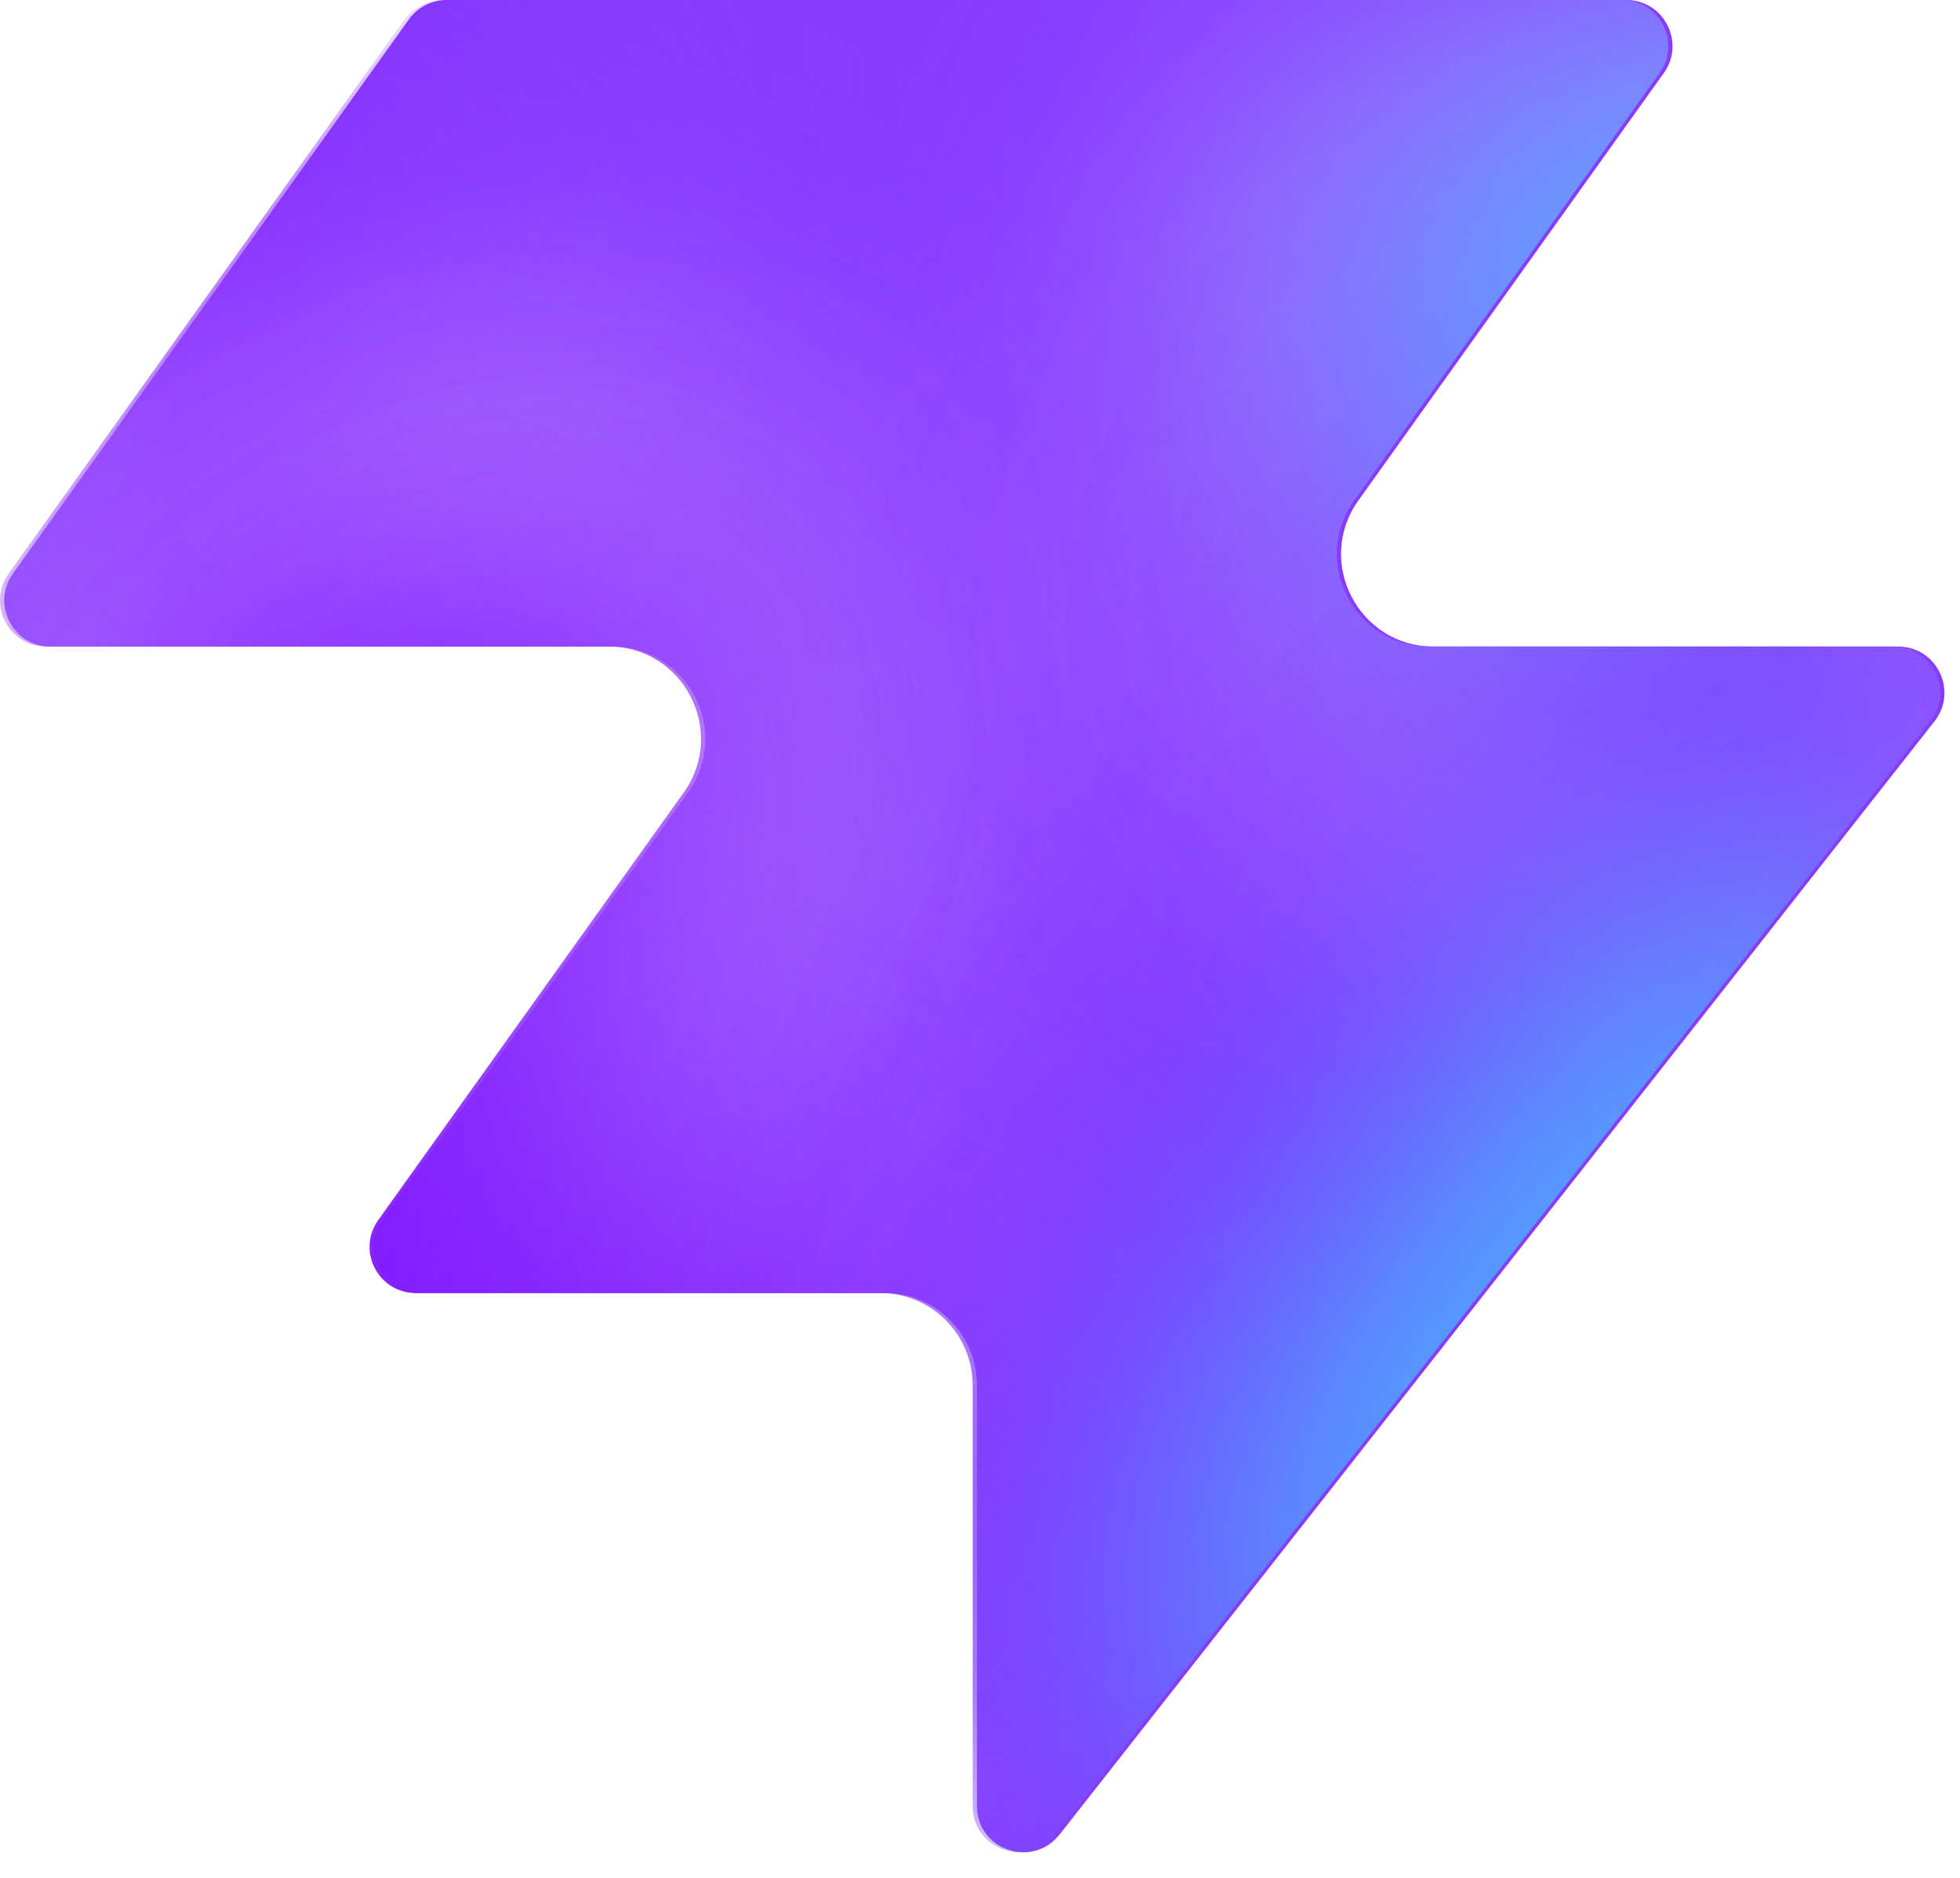
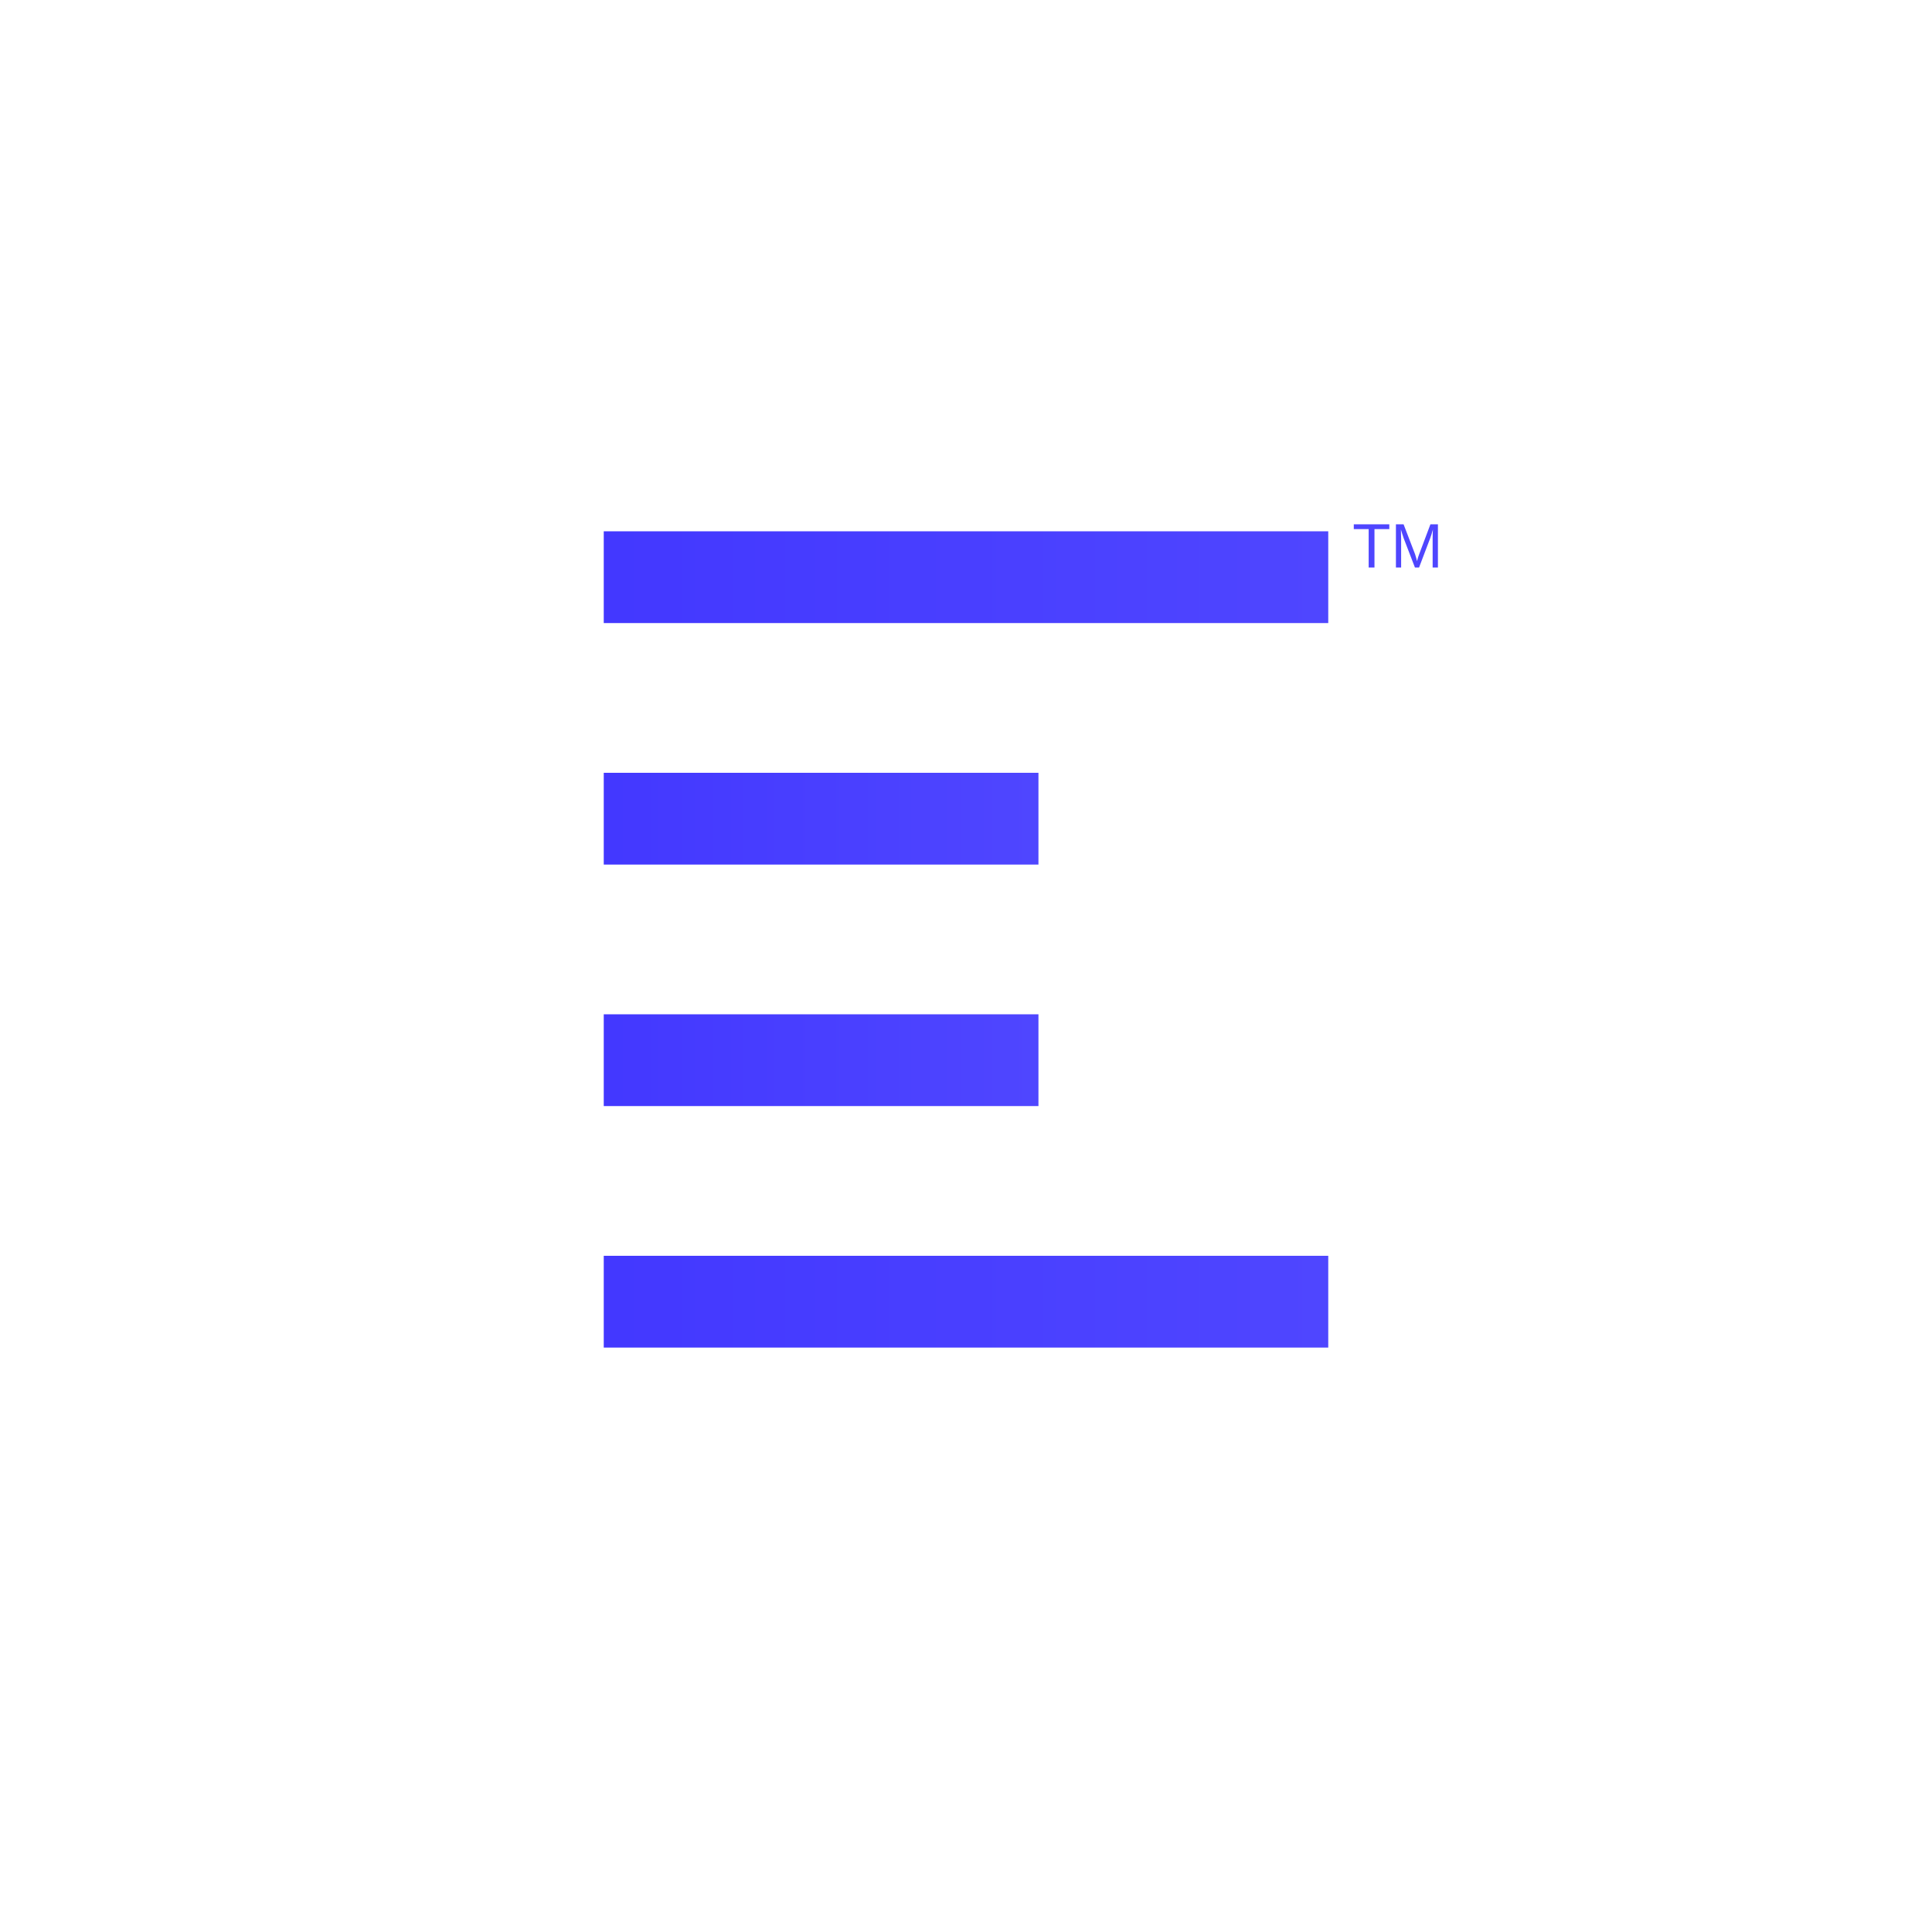
- <svg xmlns="http://www.w3.org/2000/svg" width="48" height="46" fill="none" viewBox="0 0 48 46">
-   <path fill="#863bff" d="M25.946 44.938c-.664.845-2.021.375-2.021-.698V33.937a2.26 2.26 0 0 0-2.262-2.262H10.287c-.92 0-1.456-1.04-.92-1.788l7.48-10.471c1.07-1.497 0-3.578-1.842-3.578H1.237c-.92 0-1.456-1.04-.92-1.788L10.013.474c.214-.297.556-.474.92-.474h28.894c.92 0 1.456 1.04.92 1.788l-7.48 10.471c-1.07 1.498 0 3.579 1.842 3.579h11.377c.943 0 1.473 1.088.89 1.83L25.947 44.94z" style="fill:#863bff;fill:color(display-p3 .525 .23 1);fill-opacity:1" />
-   <mask id="a" width="48" height="46" x="0" y="0" maskUnits="userSpaceOnUse" style="mask-type:alpha">
-     <path fill="#000" d="M25.842 44.938c-.664.844-2.021.375-2.021-.698V33.937a2.26 2.26 0 0 0-2.262-2.262H10.183c-.92 0-1.456-1.04-.92-1.788l7.48-10.471c1.07-1.498 0-3.579-1.842-3.579H1.133c-.92 0-1.456-1.04-.92-1.787L9.91.473c.214-.297.556-.474.92-.474h28.894c.92 0 1.456 1.04.92 1.788l-7.48 10.471c-1.07 1.498 0 3.578 1.842 3.578h11.377c.943 0 1.473 1.088.89 1.832L25.843 44.94z" style="fill:#000;fill-opacity:1" />
-   </mask>
-   <g mask="url(#a)">
-     <g filter="url(#b)">
-       <ellipse cx="5.508" cy="14.704" fill="#ede6ff" rx="5.508" ry="14.704" style="fill:#ede6ff;fill:color(display-p3 .927 .903 1);fill-opacity:1" transform="matrix(.00324 1 1 -.00324 -4.47 31.516)" />
-     </g>
-     <g filter="url(#c)">
-       <ellipse cx="10.399" cy="29.851" fill="#ede6ff" rx="10.399" ry="29.851" style="fill:#ede6ff;fill:color(display-p3 .927 .903 1);fill-opacity:1" transform="matrix(.00324 1 1 -.00324 -39.328 7.883)" />
-     </g>
-     <g filter="url(#d)">
-       <ellipse cx="5.508" cy="30.487" fill="#7e14ff" rx="5.508" ry="30.487" style="fill:#7e14ff;fill:color(display-p3 .492 .077 1);fill-opacity:1" transform="rotate(89.814 -25.913 -14.639)scale(1 -1)" />
-     </g>
-     <g filter="url(#e)">
-       <ellipse cx="5.508" cy="30.599" fill="#7e14ff" rx="5.508" ry="30.599" style="fill:#7e14ff;fill:color(display-p3 .492 .077 1);fill-opacity:1" transform="rotate(89.814 -32.644 -3.334)scale(1 -1)" />
-     </g>
-     <g filter="url(#f)">
-       <ellipse cx="5.508" cy="30.599" fill="#7e14ff" rx="5.508" ry="30.599" style="fill:#7e14ff;fill:color(display-p3 .492 .077 1);fill-opacity:1" transform="matrix(.00324 1 1 -.00324 -34.34 30.47)" />
-     </g>
-     <g filter="url(#g)">
-       <ellipse cx="14.072" cy="22.078" fill="#ede6ff" rx="14.072" ry="22.078" style="fill:#ede6ff;fill:color(display-p3 .927 .903 1);fill-opacity:1" transform="rotate(93.35 24.506 48.493)scale(-1 1)" />
-     </g>
-     <g filter="url(#h)">
-       <ellipse cx="3.47" cy="21.501" fill="#7e14ff" rx="3.47" ry="21.501" style="fill:#7e14ff;fill:color(display-p3 .492 .077 1);fill-opacity:1" transform="rotate(89.009 28.708 47.59)scale(-1 1)" />
-     </g>
-     <g filter="url(#i)">
-       <ellipse cx="3.47" cy="21.501" fill="#7e14ff" rx="3.47" ry="21.501" style="fill:#7e14ff;fill:color(display-p3 .492 .077 1);fill-opacity:1" transform="rotate(89.009 28.708 47.59)scale(-1 1)" />
-     </g>
-     <g filter="url(#j)">
-       <ellipse cx=".387" cy="8.972" fill="#7e14ff" rx="4.407" ry="29.108" style="fill:#7e14ff;fill:color(display-p3 .492 .077 1);fill-opacity:1" transform="rotate(39.51 .387 8.972)" />
-     </g>
-     <g filter="url(#k)">
-       <ellipse cx="47.523" cy="-6.092" fill="#7e14ff" rx="4.407" ry="29.108" style="fill:#7e14ff;fill:color(display-p3 .492 .077 1);fill-opacity:1" transform="rotate(37.892 47.523 -6.092)" />
-     </g>
-     <g filter="url(#l)">
-       <ellipse cx="41.412" cy="6.333" fill="#47bfff" rx="5.971" ry="9.665" style="fill:#47bfff;fill:color(display-p3 .28 .748 1);fill-opacity:1" transform="rotate(37.892 41.412 6.333)" />
-     </g>
-     <g filter="url(#m)">
-       <ellipse cx="-1.879" cy="38.332" fill="#7e14ff" rx="4.407" ry="29.108" style="fill:#7e14ff;fill:color(display-p3 .492 .077 1);fill-opacity:1" transform="rotate(37.892 -1.88 38.332)" />
-     </g>
-     <g filter="url(#n)">
-       <ellipse cx="-1.879" cy="38.332" fill="#7e14ff" rx="4.407" ry="29.108" style="fill:#7e14ff;fill:color(display-p3 .492 .077 1);fill-opacity:1" transform="rotate(37.892 -1.88 38.332)" />
-     </g>
-     <g filter="url(#o)">
-       <ellipse cx="35.651" cy="29.907" fill="#7e14ff" rx="4.407" ry="29.108" style="fill:#7e14ff;fill:color(display-p3 .492 .077 1);fill-opacity:1" transform="rotate(37.892 35.651 29.907)" />
-     </g>
-     <g filter="url(#p)">
-       <ellipse cx="38.418" cy="32.4" fill="#47bfff" rx="5.971" ry="15.297" style="fill:#47bfff;fill:color(display-p3 .28 .748 1);fill-opacity:1" transform="rotate(37.892 38.418 32.4)" />
-     </g>
-   </g>
+ <svg xmlns="http://www.w3.org/2000/svg" width="800" height="800" viewBox="0 0 800 800">
  <defs>
-     <filter id="b" width="60.045" height="41.654" x="-19.77" y="16.149" color-interpolation-filters="sRGB" filterUnits="userSpaceOnUse">
-       <feFlood flood-opacity="0" result="BackgroundImageFix" />
-       <feBlend in="SourceGraphic" in2="BackgroundImageFix" result="shape" />
-       <feGaussianBlur result="effect1_foregroundBlur_2002_17158" stdDeviation="7.659" />
-     </filter>
-     <filter id="c" width="90.34" height="51.437" x="-54.613" y="-7.533" color-interpolation-filters="sRGB" filterUnits="userSpaceOnUse">
-       <feFlood flood-opacity="0" result="BackgroundImageFix" />
-       <feBlend in="SourceGraphic" in2="BackgroundImageFix" result="shape" />
-       <feGaussianBlur result="effect1_foregroundBlur_2002_17158" stdDeviation="7.659" />
-     </filter>
-     <filter id="d" width="79.355" height="29.4" x="-49.64" y="2.03" color-interpolation-filters="sRGB" filterUnits="userSpaceOnUse">
-       <feFlood flood-opacity="0" result="BackgroundImageFix" />
-       <feBlend in="SourceGraphic" in2="BackgroundImageFix" result="shape" />
-       <feGaussianBlur result="effect1_foregroundBlur_2002_17158" stdDeviation="4.596" />
-     </filter>
-     <filter id="e" width="79.579" height="29.4" x="-45.045" y="20.029" color-interpolation-filters="sRGB" filterUnits="userSpaceOnUse">
-       <feFlood flood-opacity="0" result="BackgroundImageFix" />
-       <feBlend in="SourceGraphic" in2="BackgroundImageFix" result="shape" />
-       <feGaussianBlur result="effect1_foregroundBlur_2002_17158" stdDeviation="4.596" />
-     </filter>
-     <filter id="f" width="79.579" height="29.4" x="-43.513" y="21.178" color-interpolation-filters="sRGB" filterUnits="userSpaceOnUse">
-       <feFlood flood-opacity="0" result="BackgroundImageFix" />
-       <feBlend in="SourceGraphic" in2="BackgroundImageFix" result="shape" />
-       <feGaussianBlur result="effect1_foregroundBlur_2002_17158" stdDeviation="4.596" />
-     </filter>
-     <filter id="g" width="74.749" height="58.852" x="15.756" y="-17.901" color-interpolation-filters="sRGB" filterUnits="userSpaceOnUse">
-       <feFlood flood-opacity="0" result="BackgroundImageFix" />
-       <feBlend in="SourceGraphic" in2="BackgroundImageFix" result="shape" />
-       <feGaussianBlur result="effect1_foregroundBlur_2002_17158" stdDeviation="7.659" />
-     </filter>
-     <filter id="h" width="61.377" height="25.362" x="23.548" y="2.284" color-interpolation-filters="sRGB" filterUnits="userSpaceOnUse">
-       <feFlood flood-opacity="0" result="BackgroundImageFix" />
-       <feBlend in="SourceGraphic" in2="BackgroundImageFix" result="shape" />
-       <feGaussianBlur result="effect1_foregroundBlur_2002_17158" stdDeviation="4.596" />
-     </filter>
-     <filter id="i" width="61.377" height="25.362" x="23.548" y="2.284" color-interpolation-filters="sRGB" filterUnits="userSpaceOnUse">
-       <feFlood flood-opacity="0" result="BackgroundImageFix" />
-       <feBlend in="SourceGraphic" in2="BackgroundImageFix" result="shape" />
-       <feGaussianBlur result="effect1_foregroundBlur_2002_17158" stdDeviation="4.596" />
-     </filter>
-     <filter id="j" width="56.045" height="63.649" x="-27.636" y="-22.853" color-interpolation-filters="sRGB" filterUnits="userSpaceOnUse">
-       <feFlood flood-opacity="0" result="BackgroundImageFix" />
-       <feBlend in="SourceGraphic" in2="BackgroundImageFix" result="shape" />
-       <feGaussianBlur result="effect1_foregroundBlur_2002_17158" stdDeviation="4.596" />
-     </filter>
-     <filter id="k" width="54.814" height="64.646" x="20.116" y="-38.415" color-interpolation-filters="sRGB" filterUnits="userSpaceOnUse">
-       <feFlood flood-opacity="0" result="BackgroundImageFix" />
-       <feBlend in="SourceGraphic" in2="BackgroundImageFix" result="shape" />
-       <feGaussianBlur result="effect1_foregroundBlur_2002_17158" stdDeviation="4.596" />
-     </filter>
-     <filter id="l" width="33.541" height="35.313" x="24.641" y="-11.323" color-interpolation-filters="sRGB" filterUnits="userSpaceOnUse">
-       <feFlood flood-opacity="0" result="BackgroundImageFix" />
-       <feBlend in="SourceGraphic" in2="BackgroundImageFix" result="shape" />
-       <feGaussianBlur result="effect1_foregroundBlur_2002_17158" stdDeviation="4.596" />
-     </filter>
-     <filter id="m" width="54.814" height="64.646" x="-29.286" y="6.009" color-interpolation-filters="sRGB" filterUnits="userSpaceOnUse">
-       <feFlood flood-opacity="0" result="BackgroundImageFix" />
-       <feBlend in="SourceGraphic" in2="BackgroundImageFix" result="shape" />
-       <feGaussianBlur result="effect1_foregroundBlur_2002_17158" stdDeviation="4.596" />
-     </filter>
-     <filter id="n" width="54.814" height="64.646" x="-29.286" y="6.009" color-interpolation-filters="sRGB" filterUnits="userSpaceOnUse">
-       <feFlood flood-opacity="0" result="BackgroundImageFix" />
-       <feBlend in="SourceGraphic" in2="BackgroundImageFix" result="shape" />
-       <feGaussianBlur result="effect1_foregroundBlur_2002_17158" stdDeviation="4.596" />
-     </filter>
-     <filter id="o" width="54.814" height="64.646" x="8.244" y="-2.416" color-interpolation-filters="sRGB" filterUnits="userSpaceOnUse">
-       <feFlood flood-opacity="0" result="BackgroundImageFix" />
-       <feBlend in="SourceGraphic" in2="BackgroundImageFix" result="shape" />
-       <feGaussianBlur result="effect1_foregroundBlur_2002_17158" stdDeviation="4.596" />
-     </filter>
-     <filter id="p" width="39.409" height="43.623" x="18.713" y="10.588" color-interpolation-filters="sRGB" filterUnits="userSpaceOnUse">
-       <feFlood flood-opacity="0" result="BackgroundImageFix" />
-       <feBlend in="SourceGraphic" in2="BackgroundImageFix" result="shape" />
-       <feGaussianBlur result="effect1_foregroundBlur_2002_17158" stdDeviation="4.596" />
-     </filter>
+     <linearGradient id="grad" x1="0%" y1="0%" x2="100%" y2="0%">
+       <stop offset="0%" stop-color="#4338FF" />
+       <stop offset="100%" stop-color="#4F46FF" />
+     </linearGradient>
  </defs>
+   <rect x="250" y="220" width="300" height="38" fill="url(#grad)" />
+   <rect x="250" y="320" width="180" height="38" fill="url(#grad)" />
+   <rect x="250" y="420" width="180" height="38" fill="url(#grad)" />
+   <rect x="250" y="520" width="300" height="38" fill="url(#grad)" />
+   <text x="560" y="235" fill="#4F46FF" font-family="Arial, sans-serif" font-size="26" font-weight="500">
+     TM
+   </text>
</svg>
